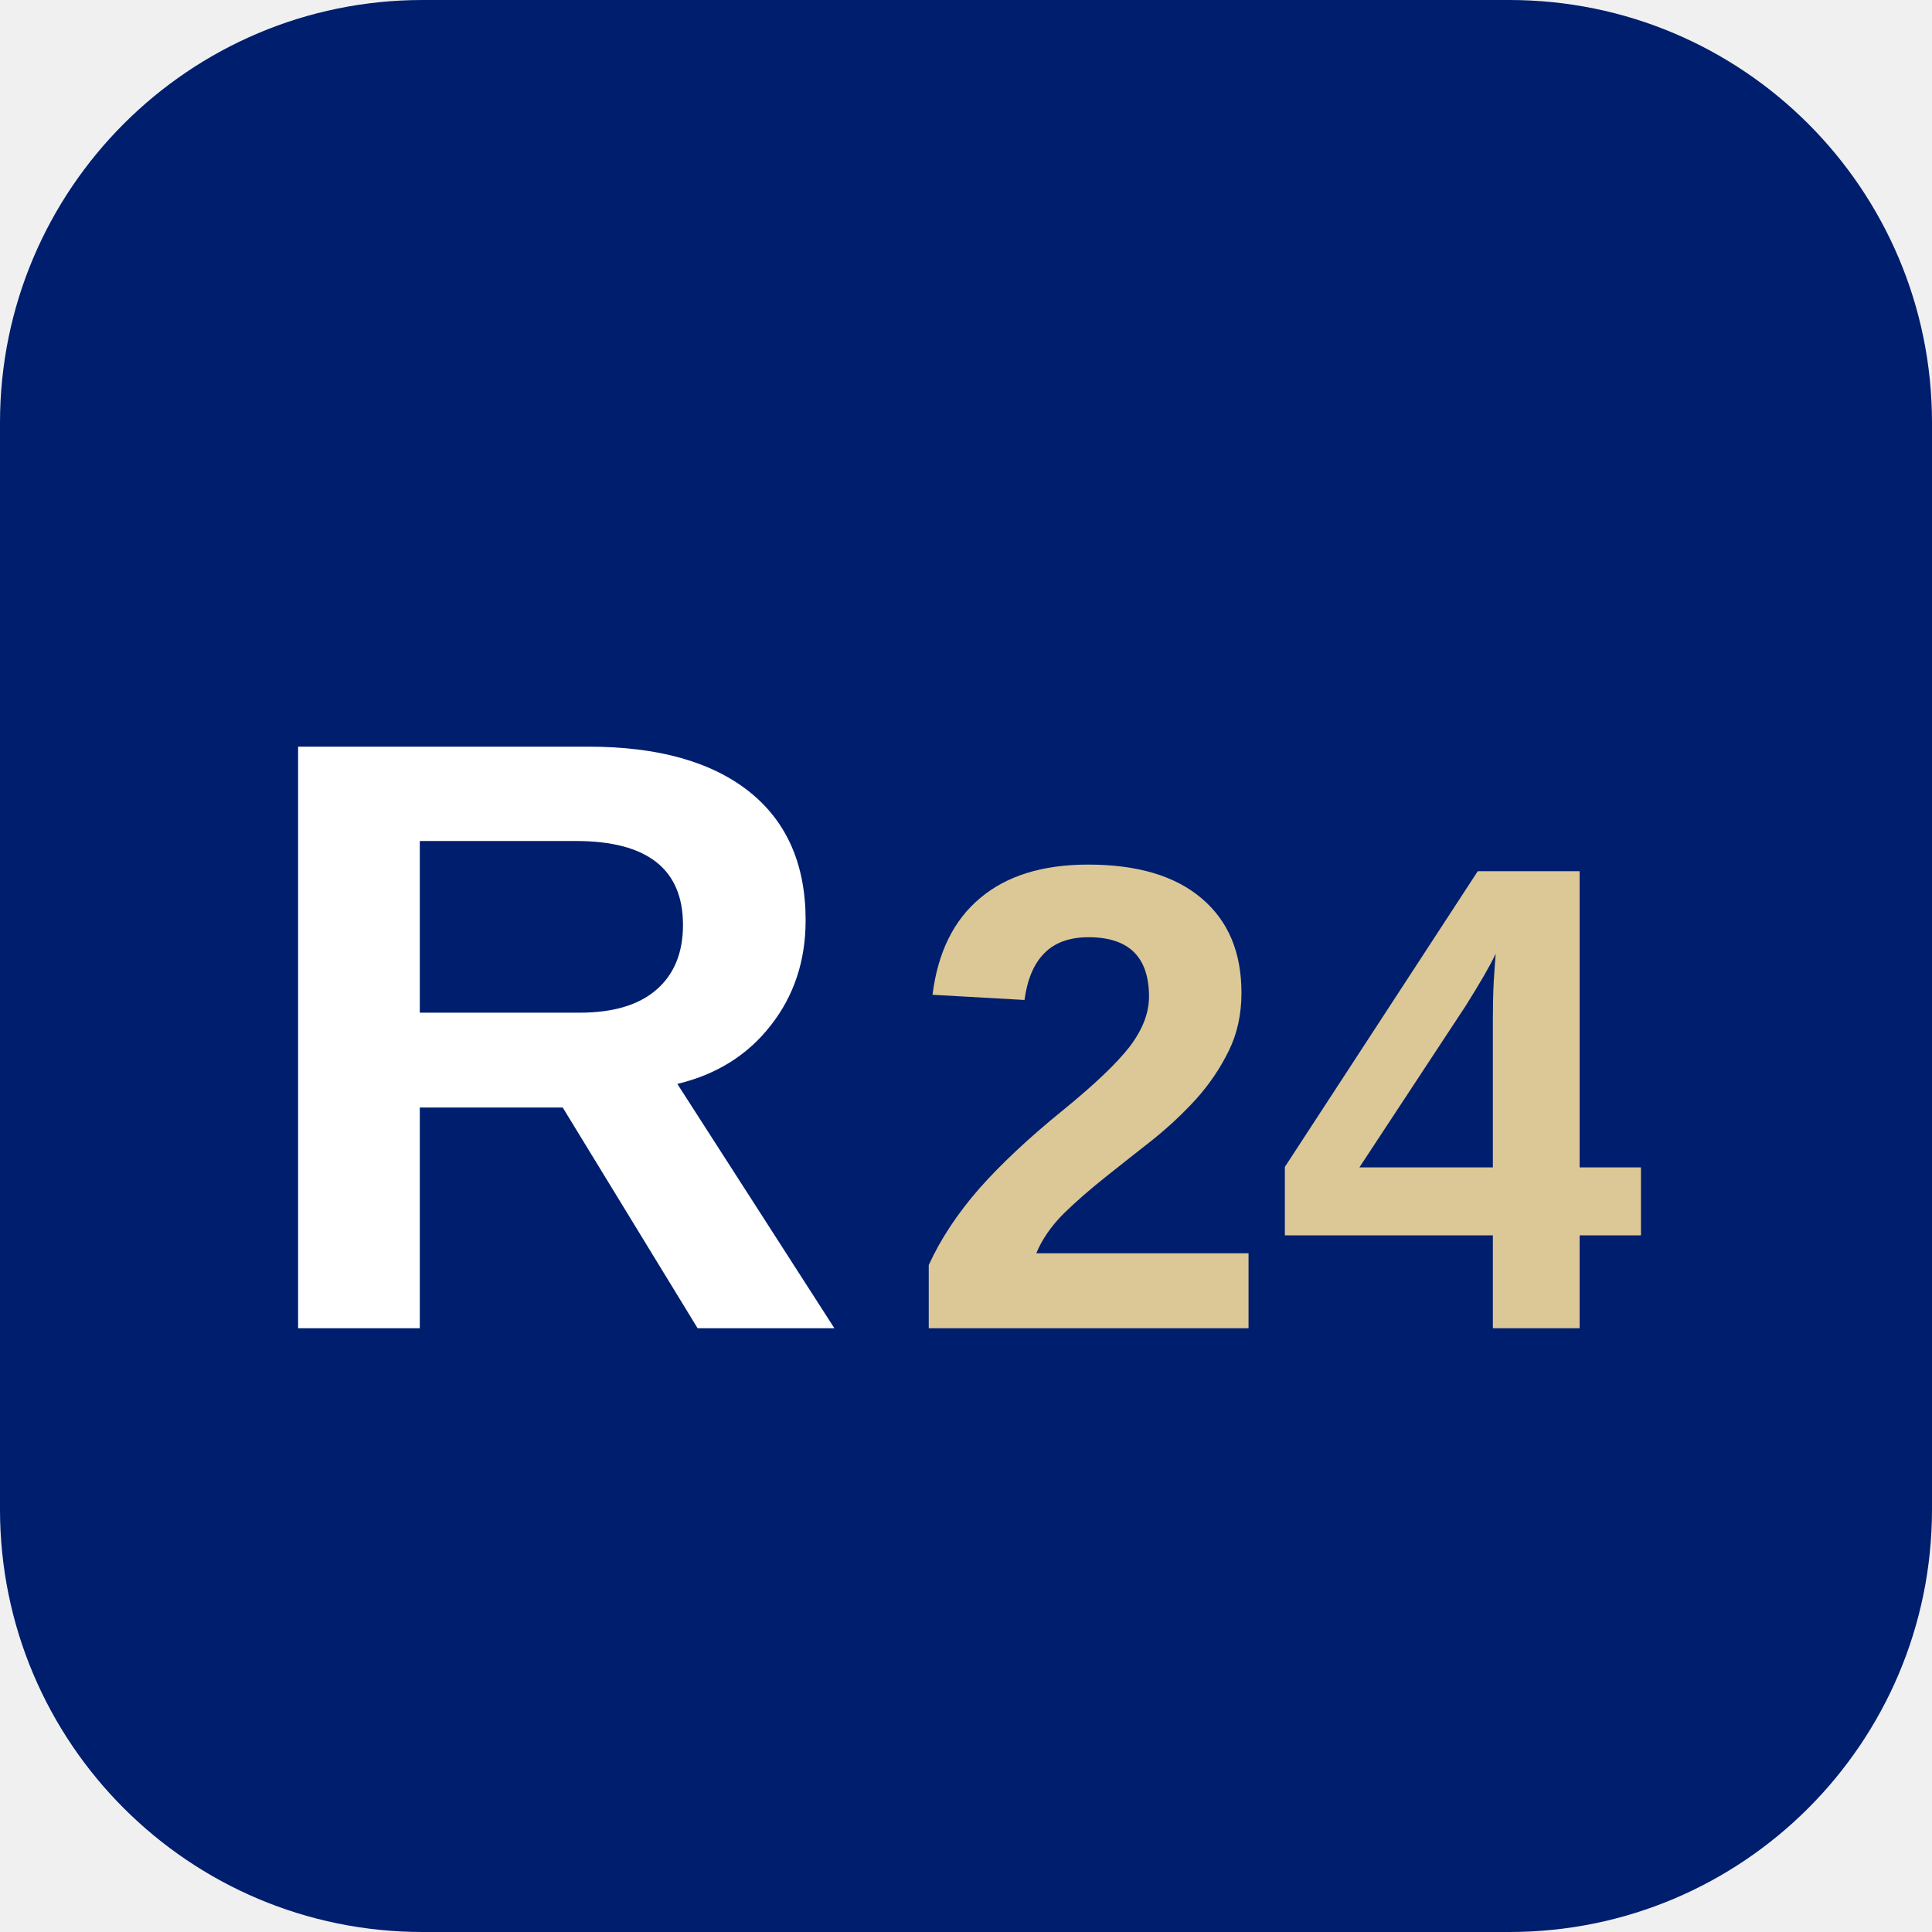
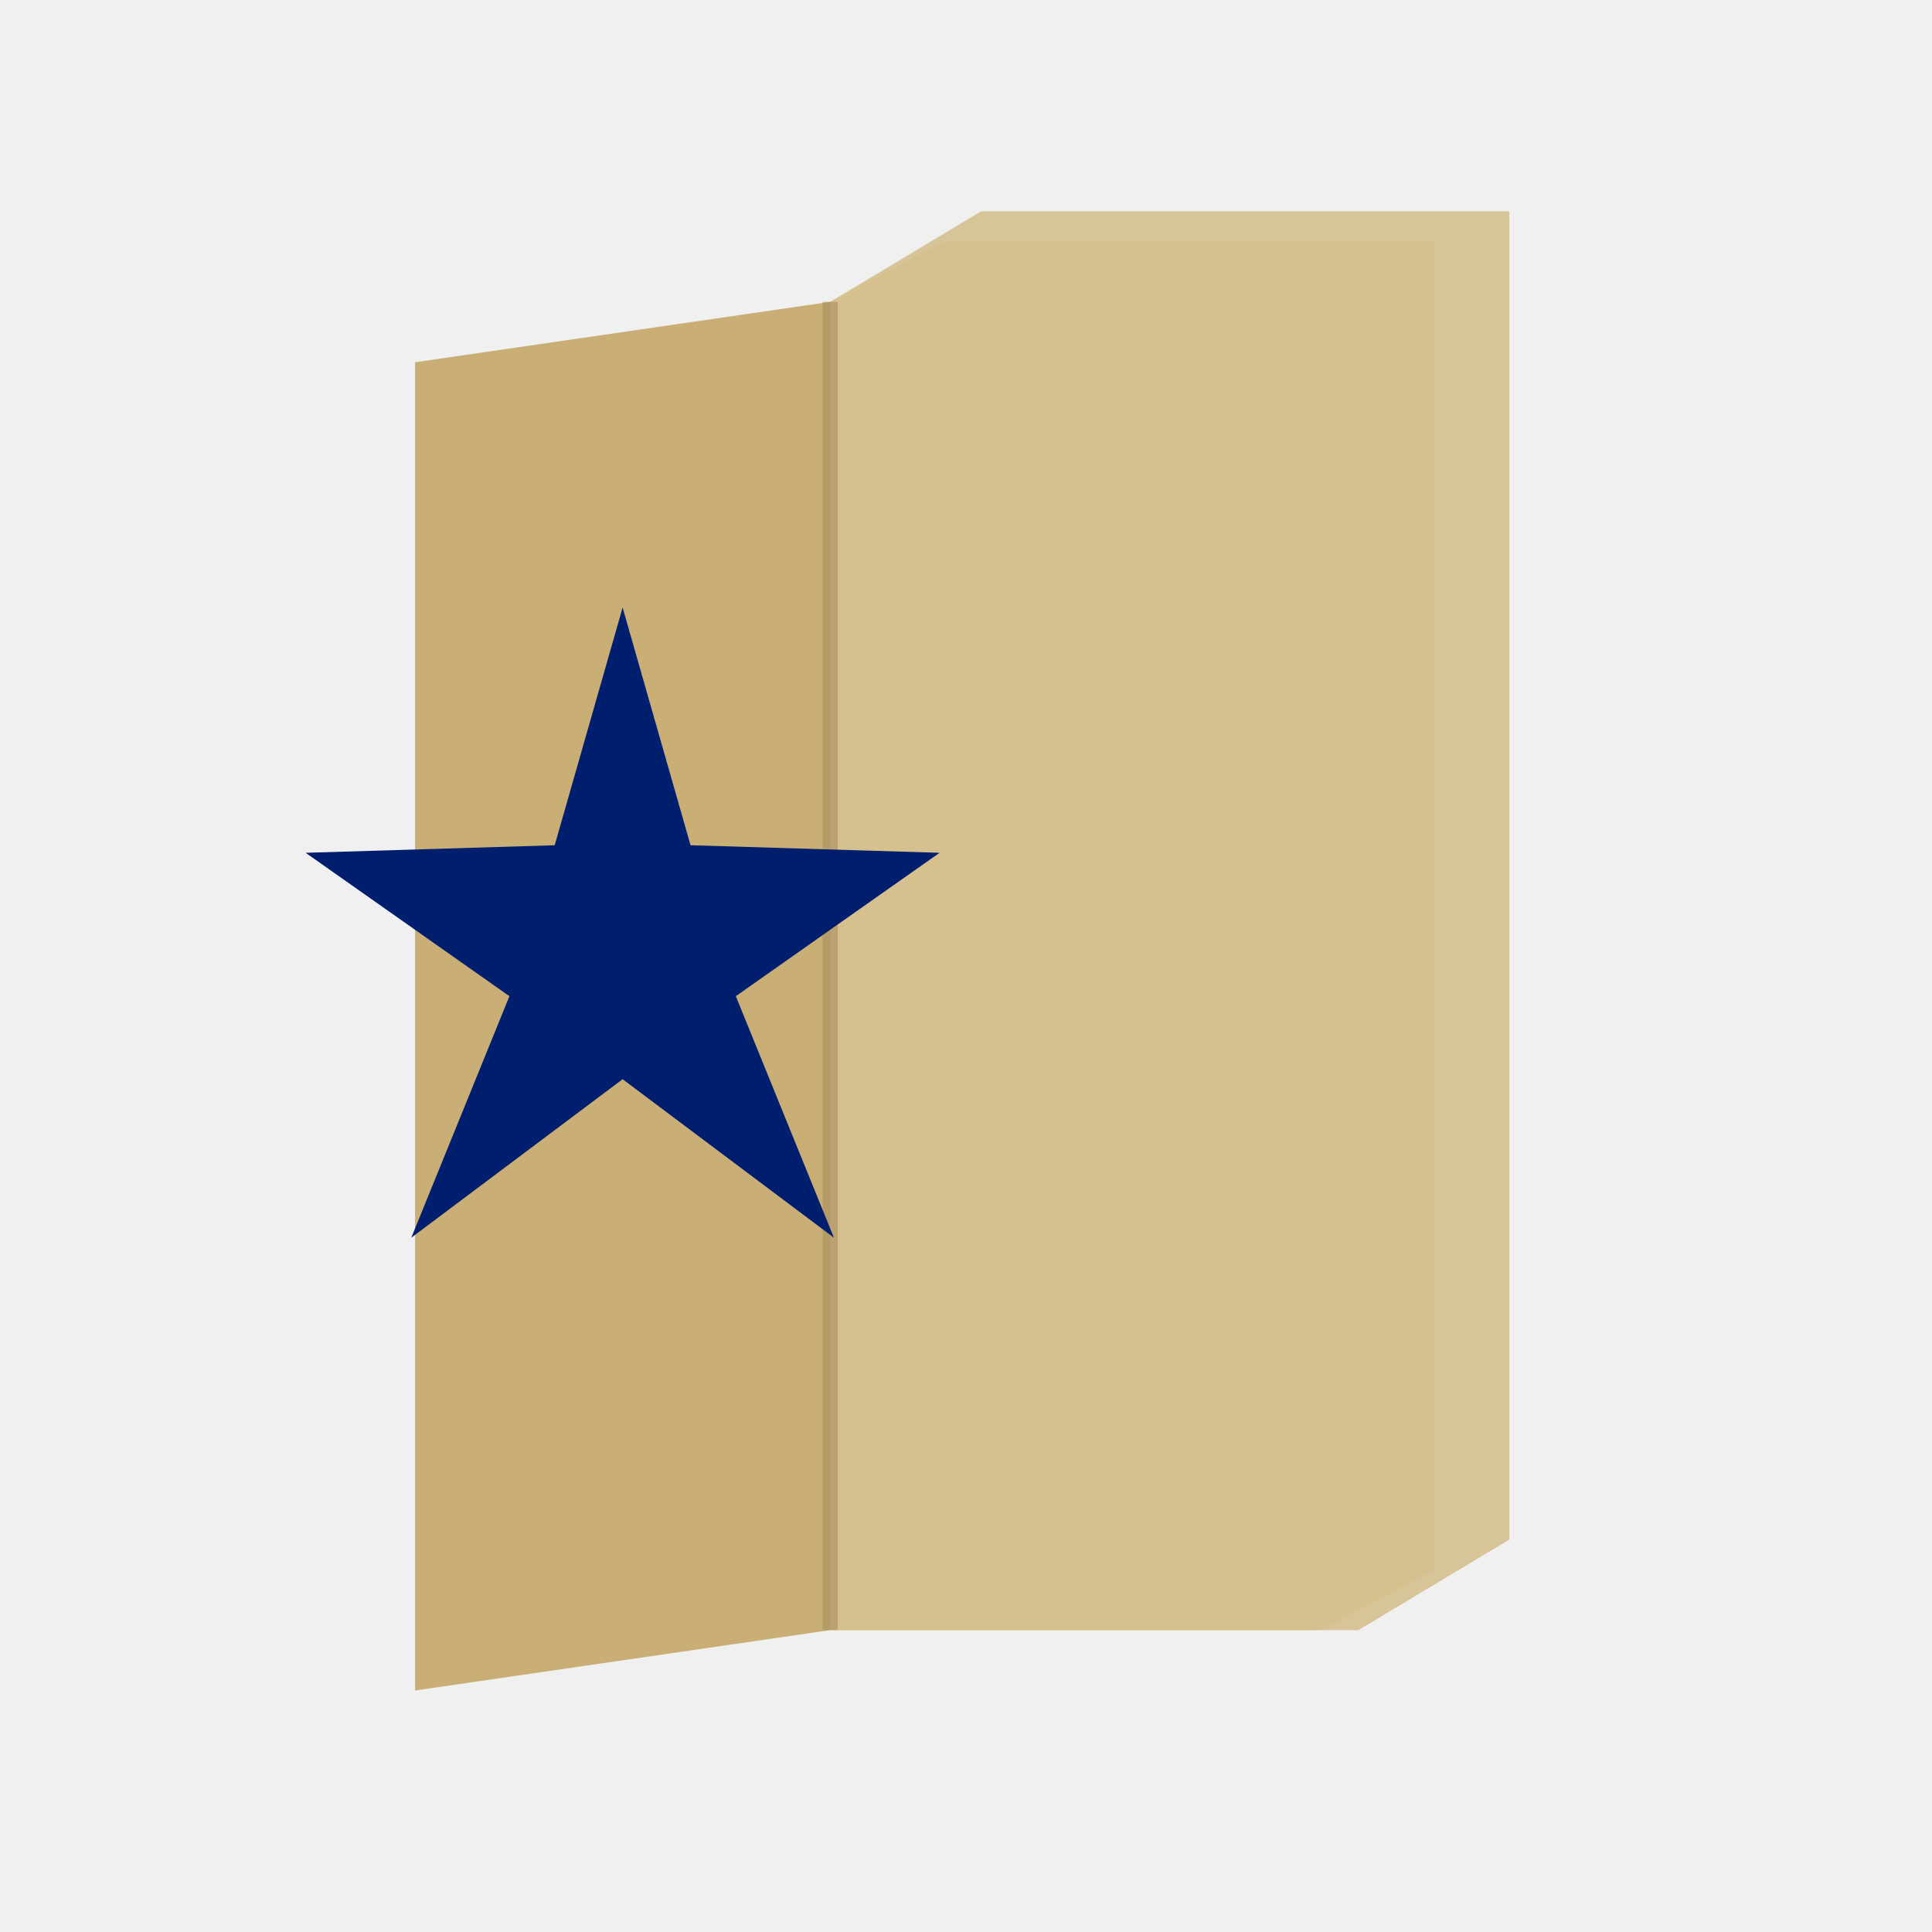
- <svg xmlns="http://www.w3.org/2000/svg" viewBox="0 0 64 64">
-   <rect width="64" height="64" rx="14" fill="#001E6E" />
-   <text x="8" y="44" font-family="Arial, Helvetica, sans-serif" font-size="28" font-weight="bold" fill="white">R</text>
-   <text x="30" y="44" font-family="Arial, Helvetica, sans-serif" font-size="22" font-weight="bold" fill="#DCC896">24</text>
+ <svg xmlns="http://www.w3.org/2000/svg" viewBox="0 0 512 512">
+   <path d="M 220 80 L 220 432 L 350 432 L 380 416 L 380 64 L 250 64 Z" fill="#E8D8B0" />
+   <path d="M 220 80 L 220 432 L 360 432 L 400 408 L 400 56 L 260 56 Z" fill="#D2BC88" opacity="0.85" />
+   <path d="M 110 96 L 220 80 L 220 432 L 110 448 Z" fill="#C9AE76" />
+   <path d="M 218 80 L 222 80 L 222 432 L 218 432 Z" fill="#A88E5C" opacity="0.6" />
+   <g transform="translate(165 256)">
+     <path d="M 0,-95              L 18,-32              L 84,-30              L 30,8              L 56,72              L 0,30              L -56,72              L -30,8              L -84,-30              L -18,-32 Z" fill="#001E6E" />
+   </g>
</svg>
